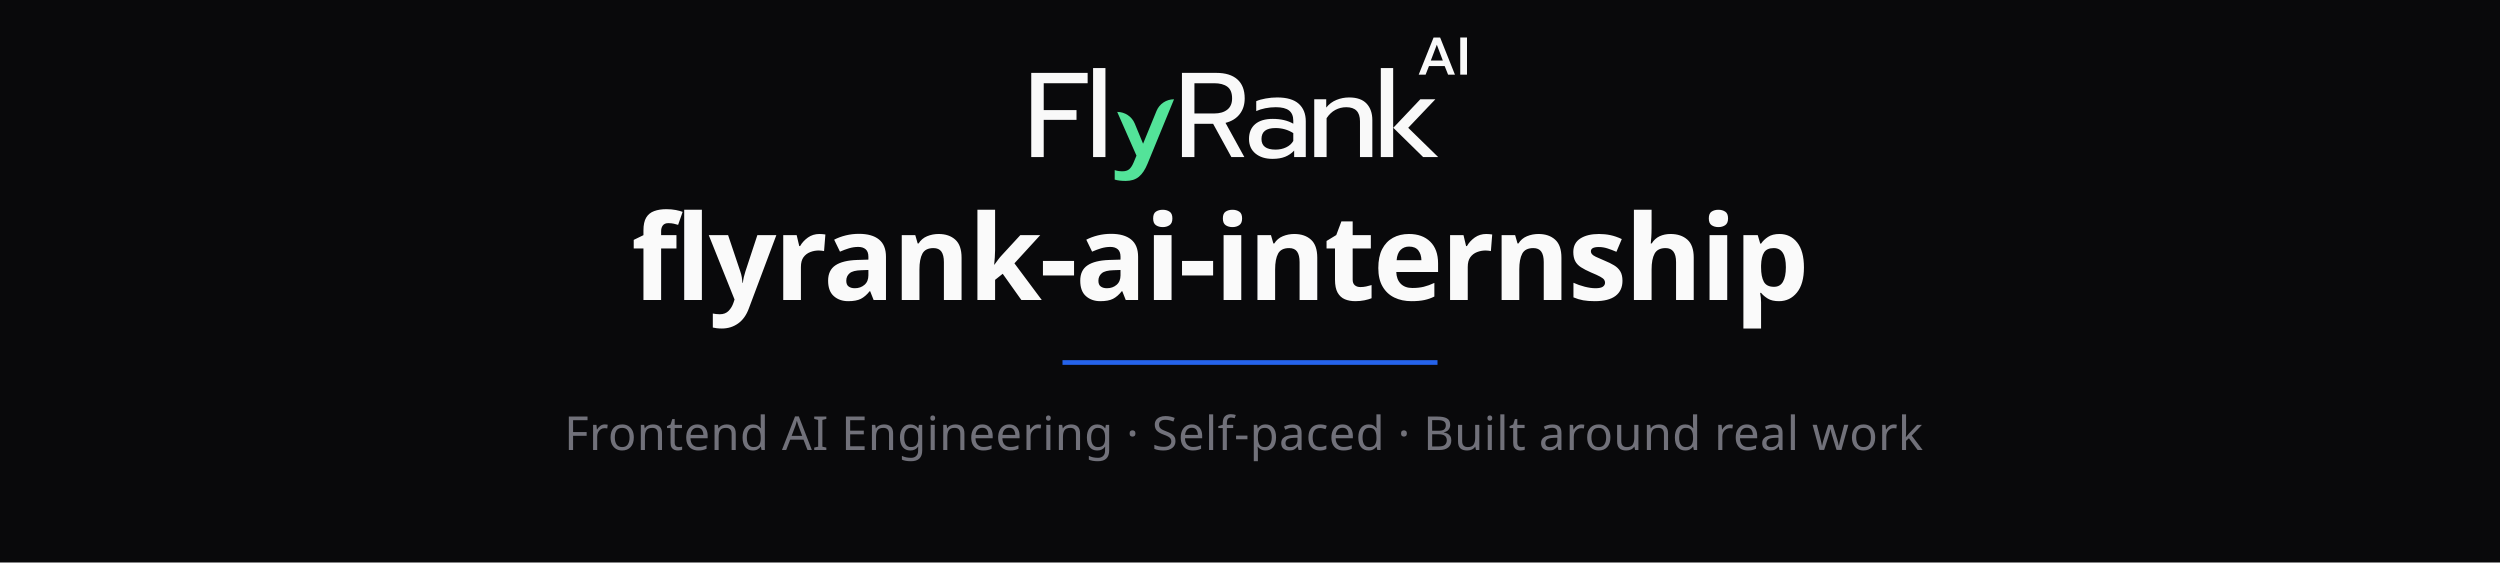
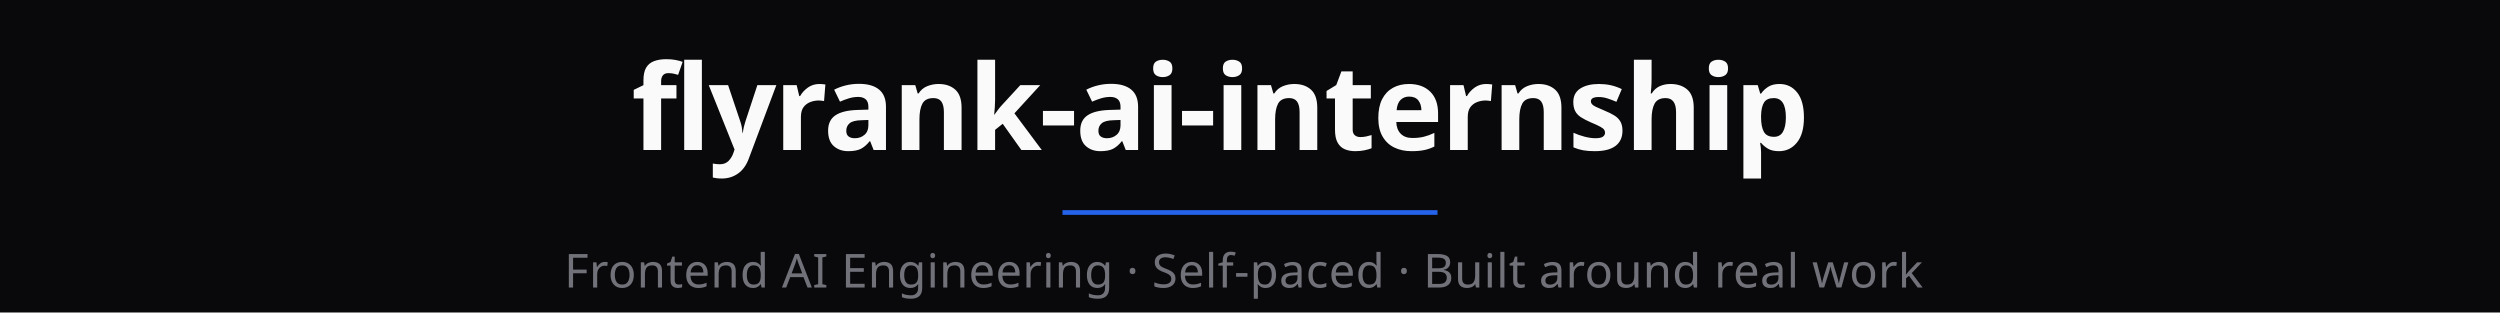
- <svg xmlns="http://www.w3.org/2000/svg" viewBox="0 0 800 180" width="800" height="180">
+ <svg xmlns="http://www.w3.org/2000/svg" viewBox="0 0 800 100" width="800" height="100">
  <defs>
    <style>
      text { font-family: 'Segoe UI', system-ui, -apple-system, sans-serif; }
    </style>
  </defs>
-   <rect width="800" height="180" fill="#09090b" />
-   <g transform="translate(330, 12) scale(0.145)" fill="#F9F9F9">
-     <path d="M0 78.086H124.447V100.939H27.53V160.22H99.877V181.748H27.53V263.882H0V78.086Z" />
-     <path d="M136.462 67.441H163.723V263.868H136.462V67.441Z" />
-     <path d="M184.169 292.595C188.845 294.367 194.598 295.26 201.441 295.26C207.732 295.26 212.691 293.711 216.29 290.614C219.889 287.517 223.134 282.508 226.01 275.602L232.216 260.715L189.695 164.225C206.67 164.225 221.958 174.34 228.362 189.826L246.796 234.402L276.509 161.95C282.856 146.464 298.131 136.321 315.091 136.321L256.785 278.267C251.387 291.563 244.954 301.259 237.487 307.37C230.02 313.481 220.343 316.537 208.469 316.537C198.749 316.537 190.659 315.56 184.169 313.607V292.595Z" fill="#53E399" />
-     <path d="M332.576 78.086H408.437C428.585 78.086 444.072 82.871 454.869 92.442C465.665 102.013 471.064 116.007 471.064 134.437C471.064 148.082 467.38 159.648 459.998 169.122C452.616 178.609 442.187 185.027 428.684 188.389L470.256 263.882H441.635L401.409 190.524H360.106V263.882H332.576V78.086ZM403.832 167.657C415.89 167.657 425.468 164.866 432.581 159.286C439.694 153.705 443.25 145.417 443.25 134.437C443.25 122.383 439.779 113.789 432.864 108.654C425.935 103.52 416.258 100.939 403.846 100.939H360.12V167.657H403.846H403.832Z" />
-     <path d="M494.74 256.041C485.29 248.158 480.571 237.485 480.571 224.008C480.571 209.833 485.119 198.894 494.202 191.179C503.284 183.478 516.206 179.613 532.94 179.613C550.75 179.613 565.869 183.157 578.295 190.244V183.603C578.295 173.502 575.192 166.024 568.986 161.141C562.78 156.272 553.018 153.83 539.699 153.83C531.778 153.83 524.084 154.583 516.617 156.09C509.15 157.597 502.448 159.676 496.511 162.341V140.548C501.91 138.065 508.924 136.069 517.567 134.563C526.21 133.056 534.569 132.302 542.674 132.302C564.084 132.302 579.967 136.948 590.325 146.254C600.668 155.56 605.854 168.452 605.854 184.929V263.868H580.208V249.512C574.625 255.539 568.008 260.101 560.371 263.198C552.72 266.296 543.411 267.844 532.43 267.844C516.773 267.844 504.219 263.896 494.769 256.013L494.74 256.041ZM562.624 242.354C569.638 238.992 574.866 234.29 578.281 228.263V210.991C566.577 203.554 553.542 199.829 539.146 199.829C528.703 199.829 520.925 201.824 515.796 205.815C510.666 209.805 508.102 215.874 508.102 224.022C508.102 239.62 518.445 247.419 539.146 247.419C547.789 247.419 555.611 245.731 562.638 242.368L562.624 242.354Z" />
-     <path d="M624.514 136.293H650.968V154.639C657.089 147.022 664.599 141.399 673.511 137.758C682.423 134.13 691.732 132.302 701.452 132.302C718.724 132.302 731.59 136.823 740.049 145.864C748.508 154.904 752.744 167.042 752.744 182.278V263.882H725.483V184.943C725.483 164.21 715.409 153.844 695.246 153.844C686.603 153.844 678.555 155.839 671.088 159.829C663.621 163.82 657.188 169.889 651.79 178.036V263.896H624.529V136.307L624.514 136.293Z" />
-     <path d="M771.433 67.441H798.694V263.868H771.433V67.441ZM798.964 199.285L858.629 136.293H891.828L831.907 199.285L898.048 263.882H864.85L798.978 199.285H798.964Z" />
-     <path d="M887.906 0H902.33L935.047 81.97H919.92L912.415 63.09H877.703L870.315 81.97H855.071L887.906 0ZM908.31 50.777L895.059 15.948L881.808 50.777H908.31Z" />
-     <path d="M946.741 0H961.634V81.97H946.741V0Z" />
-     <animateTransform attributeName="transform" type="translate" from="330,22" to="330,12" dur="0.5s" fill="freeze" />
-     <animate attributeName="opacity" values="0;1" dur="0.5s" fill="freeze" />
-   </g>
-   <text x="400" y="96" text-anchor="middle" fill="#fafafa" font-size="38" font-weight="700" letter-spacing="-0.02em">
+   <rect width="800" height="100" fill="#09090b" />
+   <text x="400" y="48" text-anchor="middle" fill="#fafafa" font-size="38" font-weight="700" letter-spacing="-0.02em">
    flyrank-ai-internship
-     <animate attributeName="opacity" values="0;1" dur="0.6s" begin="0.2s" fill="freeze" />
-     <animate attributeName="y" values="106;96" dur="0.6s" begin="0.2s" fill="freeze" />
+     <animate attributeName="opacity" values="0;1" dur="0.6s" fill="freeze" />
+     <animate attributeName="y" values="58;48" dur="0.6s" fill="freeze" />
  </text>
-   <line x1="340" y1="116" x2="460" y2="116" stroke="#2563eb" stroke-width="1.5">
-     <animate attributeName="x1" values="400;340" dur="0.5s" begin="0.45s" fill="freeze" />
-     <animate attributeName="x2" values="400;460" dur="0.5s" begin="0.45s" fill="freeze" />
-     <animate attributeName="opacity" values="0;1" dur="0.5s" begin="0.45s" fill="freeze" />
+   <line x1="340" y1="68" x2="460" y2="68" stroke="#2563eb" stroke-width="1.5">
+     <animate attributeName="x1" values="400;340" dur="0.5s" begin="0.3s" fill="freeze" />
+     <animate attributeName="x2" values="400;460" dur="0.5s" begin="0.3s" fill="freeze" />
+     <animate attributeName="opacity" values="0;1" dur="0.5s" begin="0.3s" fill="freeze" />
  </line>
-   <text x="400" y="144" text-anchor="middle" fill="#71717a" font-size="15" font-weight="400" letter-spacing="0.01em">
+   <text x="400" y="92" text-anchor="middle" fill="#71717a" font-size="15" font-weight="400" letter-spacing="0.01em">
    Frontend AI Engineering · Self-paced · Built around real work
-     <animate attributeName="opacity" values="0;0.8" dur="0.8s" begin="0.65s" fill="freeze" />
+     <animate attributeName="opacity" values="0;0.8" dur="0.8s" begin="0.5s" fill="freeze" />
  </text>
</svg>
